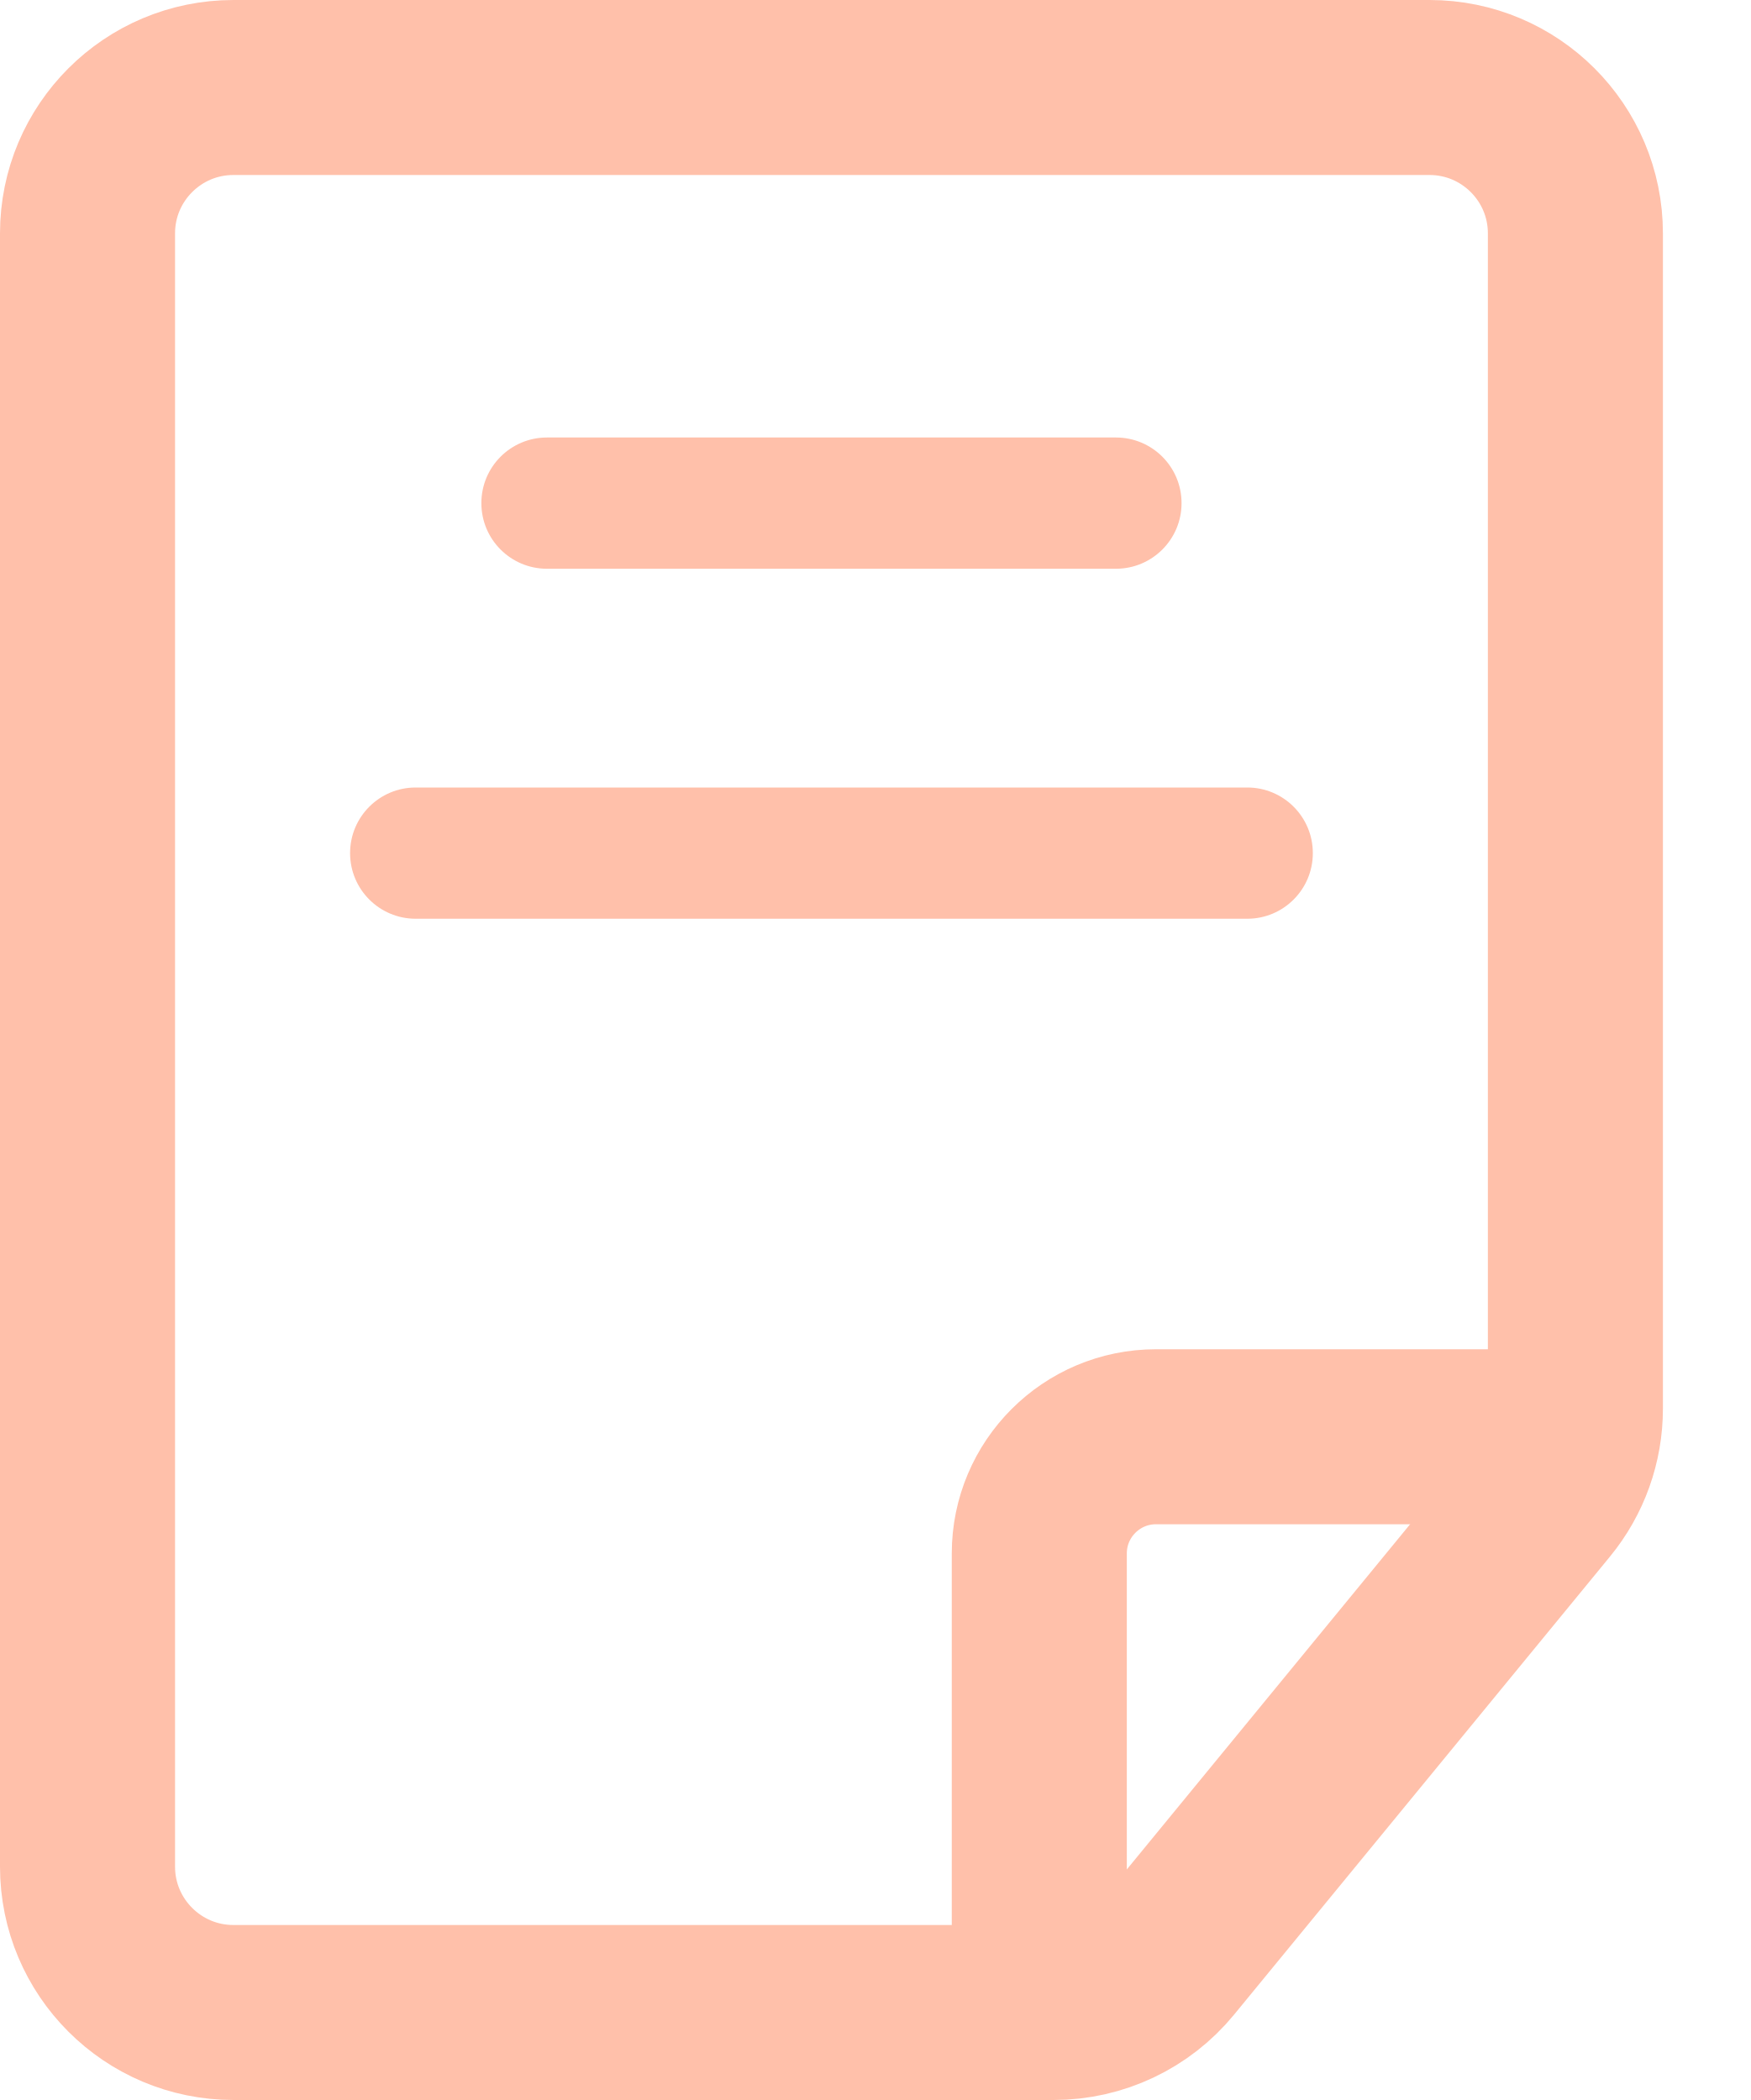
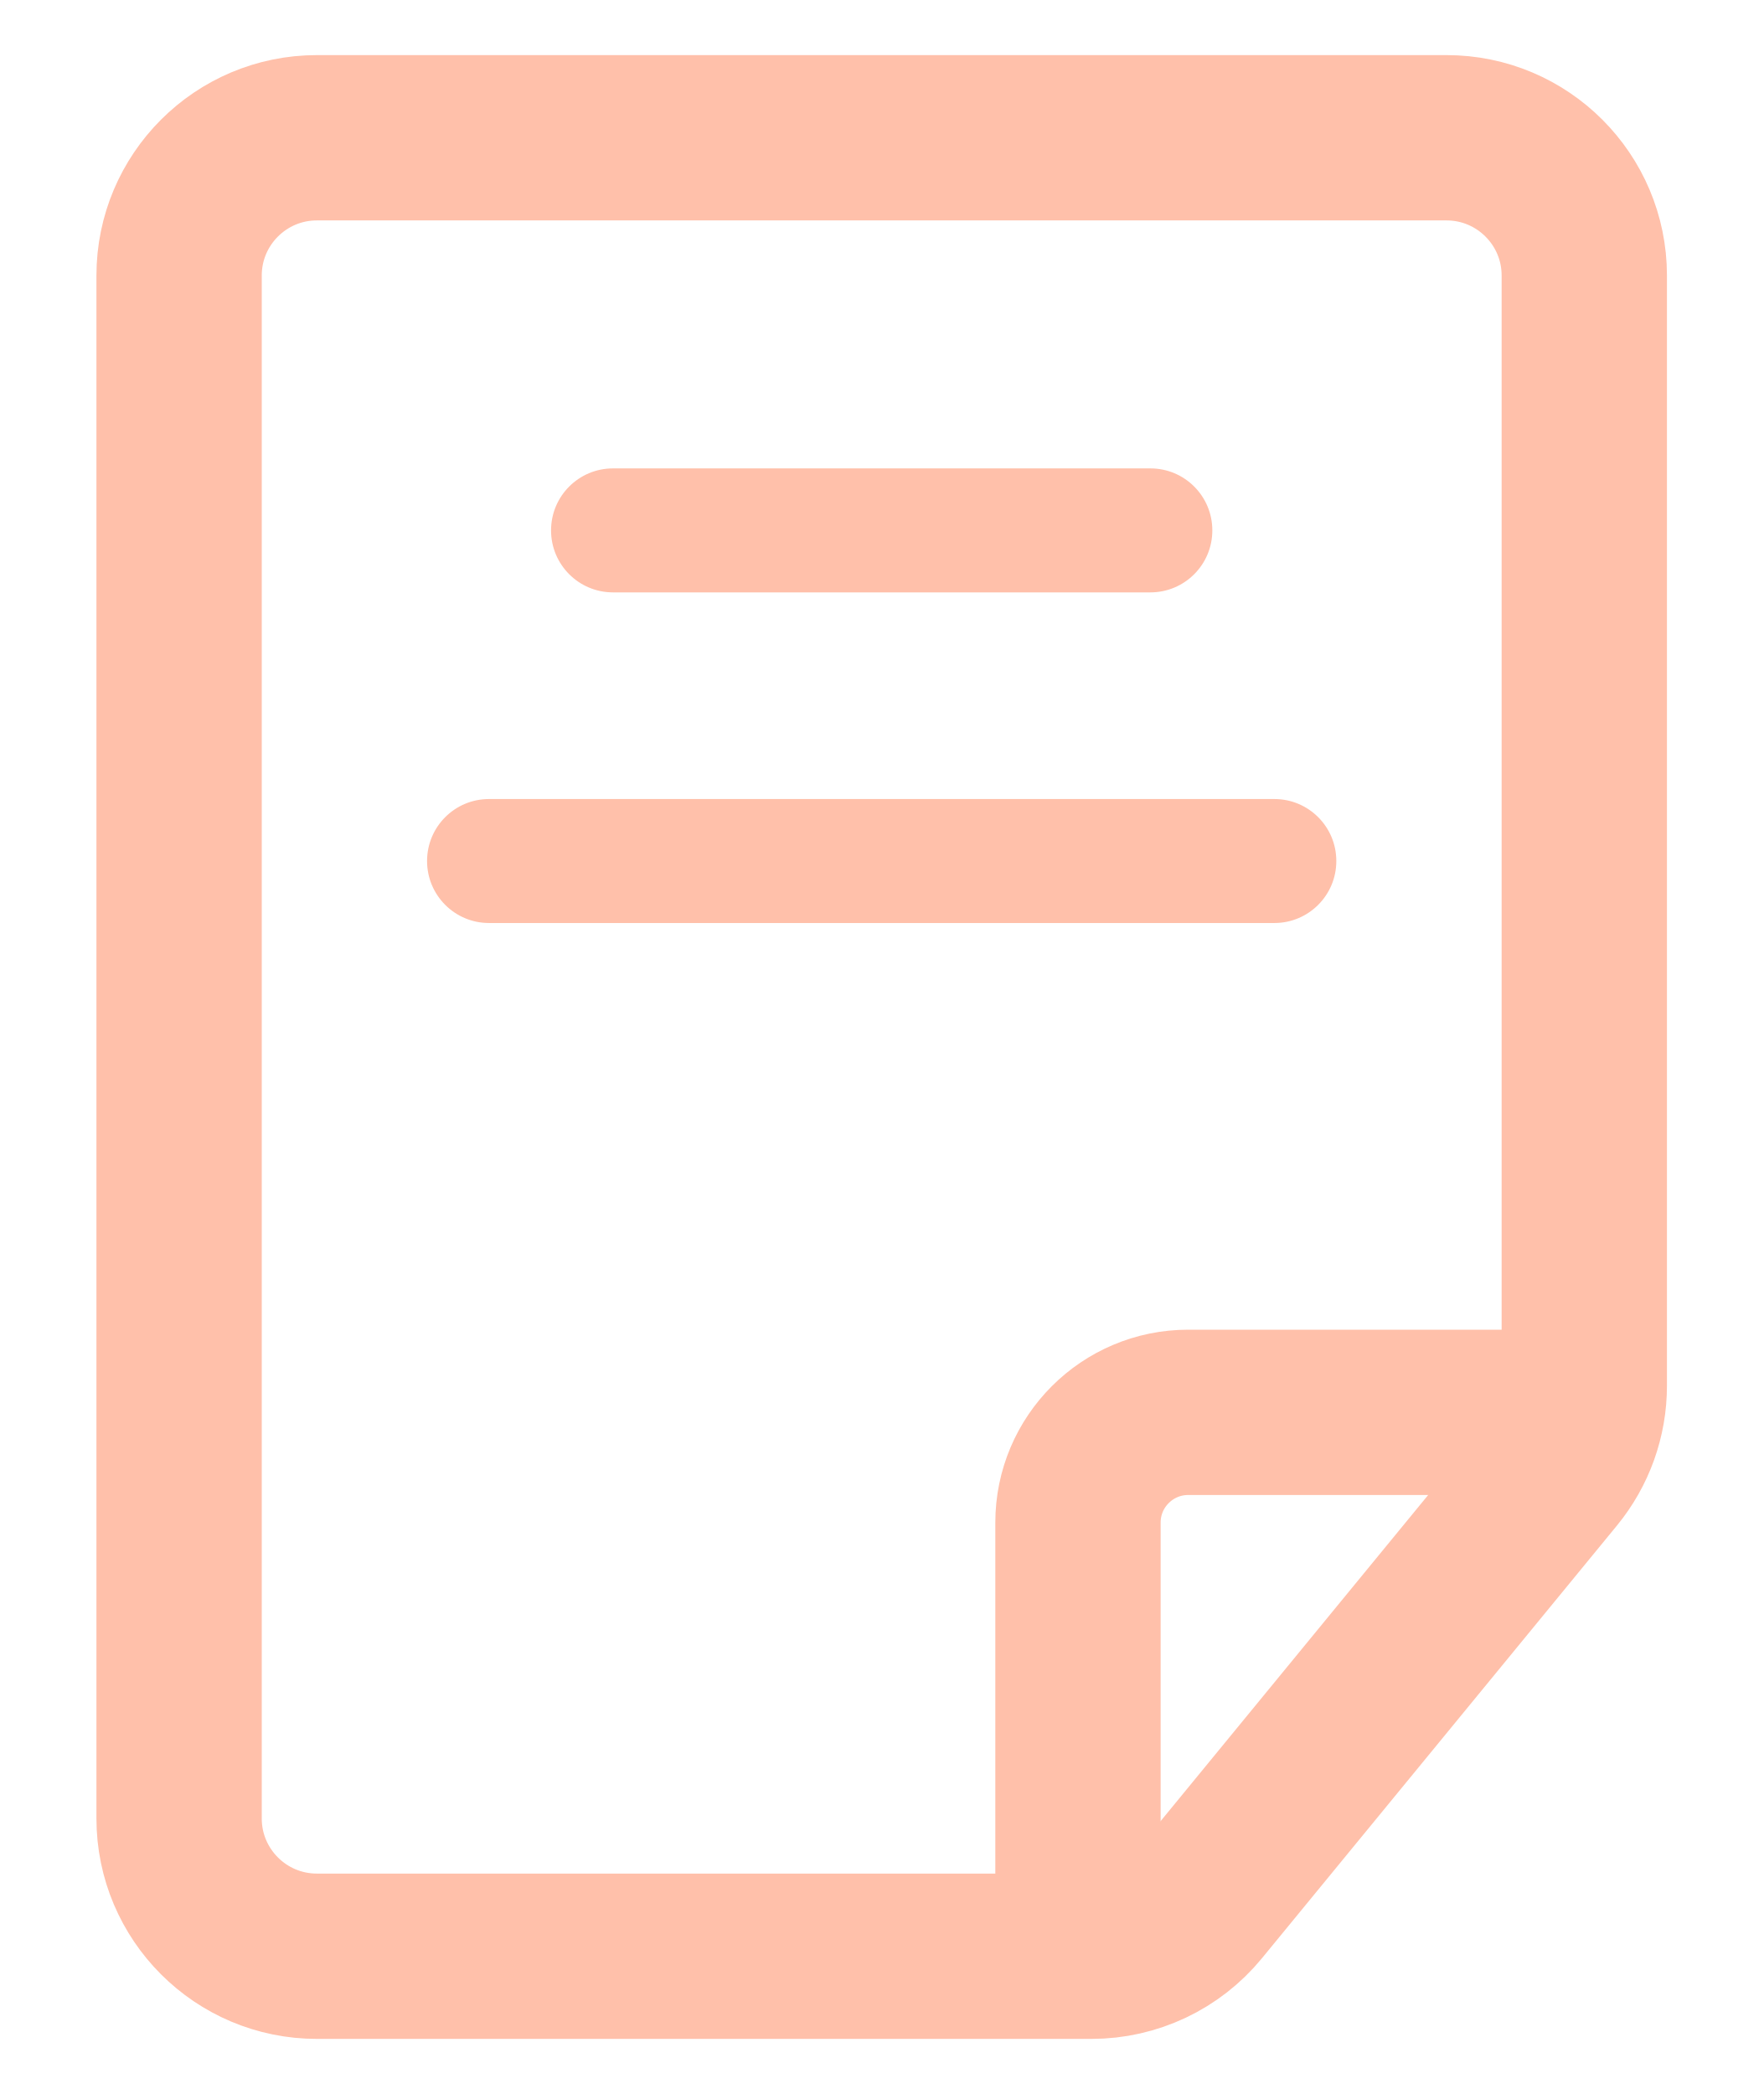
- <svg xmlns="http://www.w3.org/2000/svg" width="15" height="18" viewBox="0 0 15 18" fill="none">
-   <path d="M2 0.75H12.25C12.94 0.75 13.5 1.31 13.5 2V12.074C13.5 12.363 13.4 12.643 13.216 12.867L9.995 16.793C9.758 17.082 9.403 17.25 9.029 17.25H2C1.31 17.25 0.75 16.69 0.75 16V2C0.75 1.31 1.31 0.75 2 0.75Z" stroke="#FFC0AA" stroke-width="1.5" />
-   <path d="M8.906 17.526V13.315C8.906 12.763 9.354 12.315 9.906 12.315H13.805" stroke="#FFC0AA" stroke-width="1.5" />
-   <rect x="4.125" y="3.75" width="6" height="1.125" rx="0.562" fill="#FFC0AA" />
-   <rect x="3" y="6.75" width="8.25" height="1.125" rx="0.562" fill="#FFC0AA" />
+ <svg xmlns="http://www.w3.org/2000/svg" width="16" height="19" viewBox="0 0 16 19" fill="none">
+   <path d="M2.875 1.25H13.125C13.815 1.25 14.375 1.81 14.375 2.5V12.574C14.375 12.863 14.275 13.143 14.091 13.367L10.87 17.293C10.633 17.582 10.278 17.75 9.904 17.75H2.875C2.185 17.75 1.625 17.19 1.625 16.5V2.5C1.625 1.81 2.185 1.25 2.875 1.25Z" stroke="#FFC0AA" stroke-width="1.5" />
+   <path d="M9.781 18.026V13.815C9.781 13.263 10.229 12.815 10.781 12.815H14.68" stroke="#FFC0AA" stroke-width="1.5" />
+   <rect x="5" y="4.25" width="6" height="1.125" rx="0.562" fill="#FFC0AA" />
+   <rect x="3.875" y="7.25" width="8.25" height="1.125" rx="0.562" fill="#FFC0AA" />
</svg>
